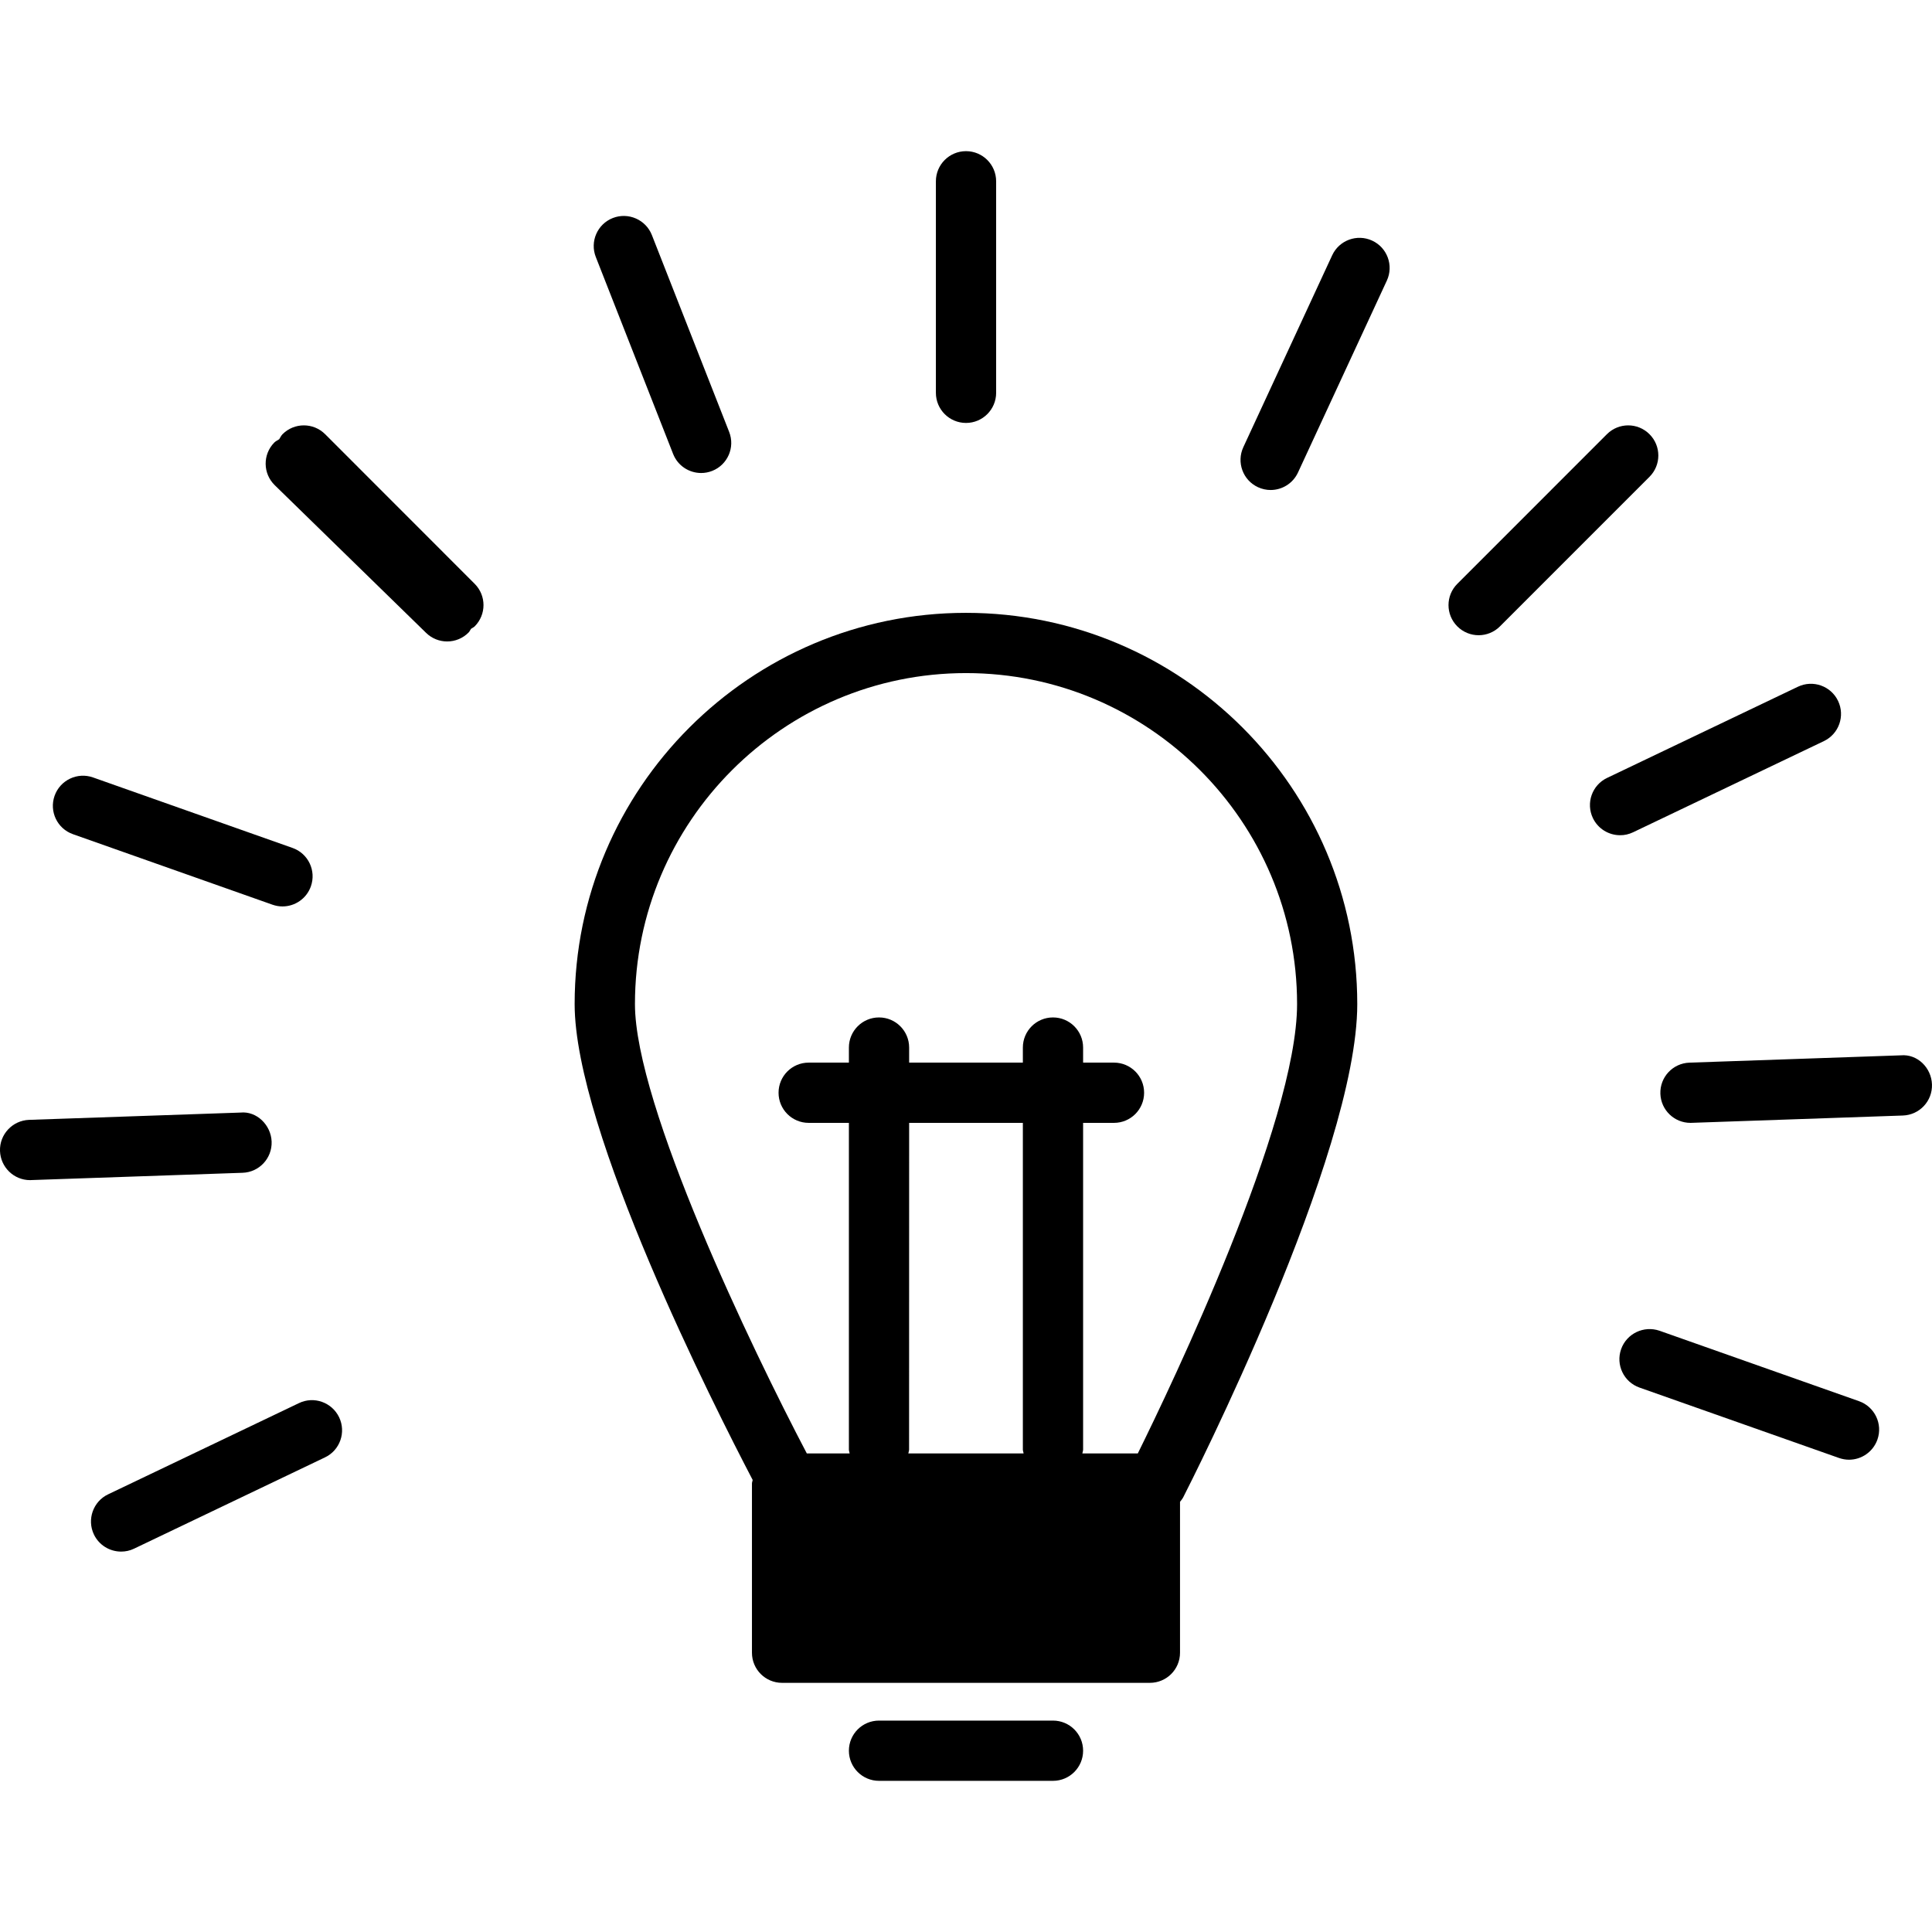
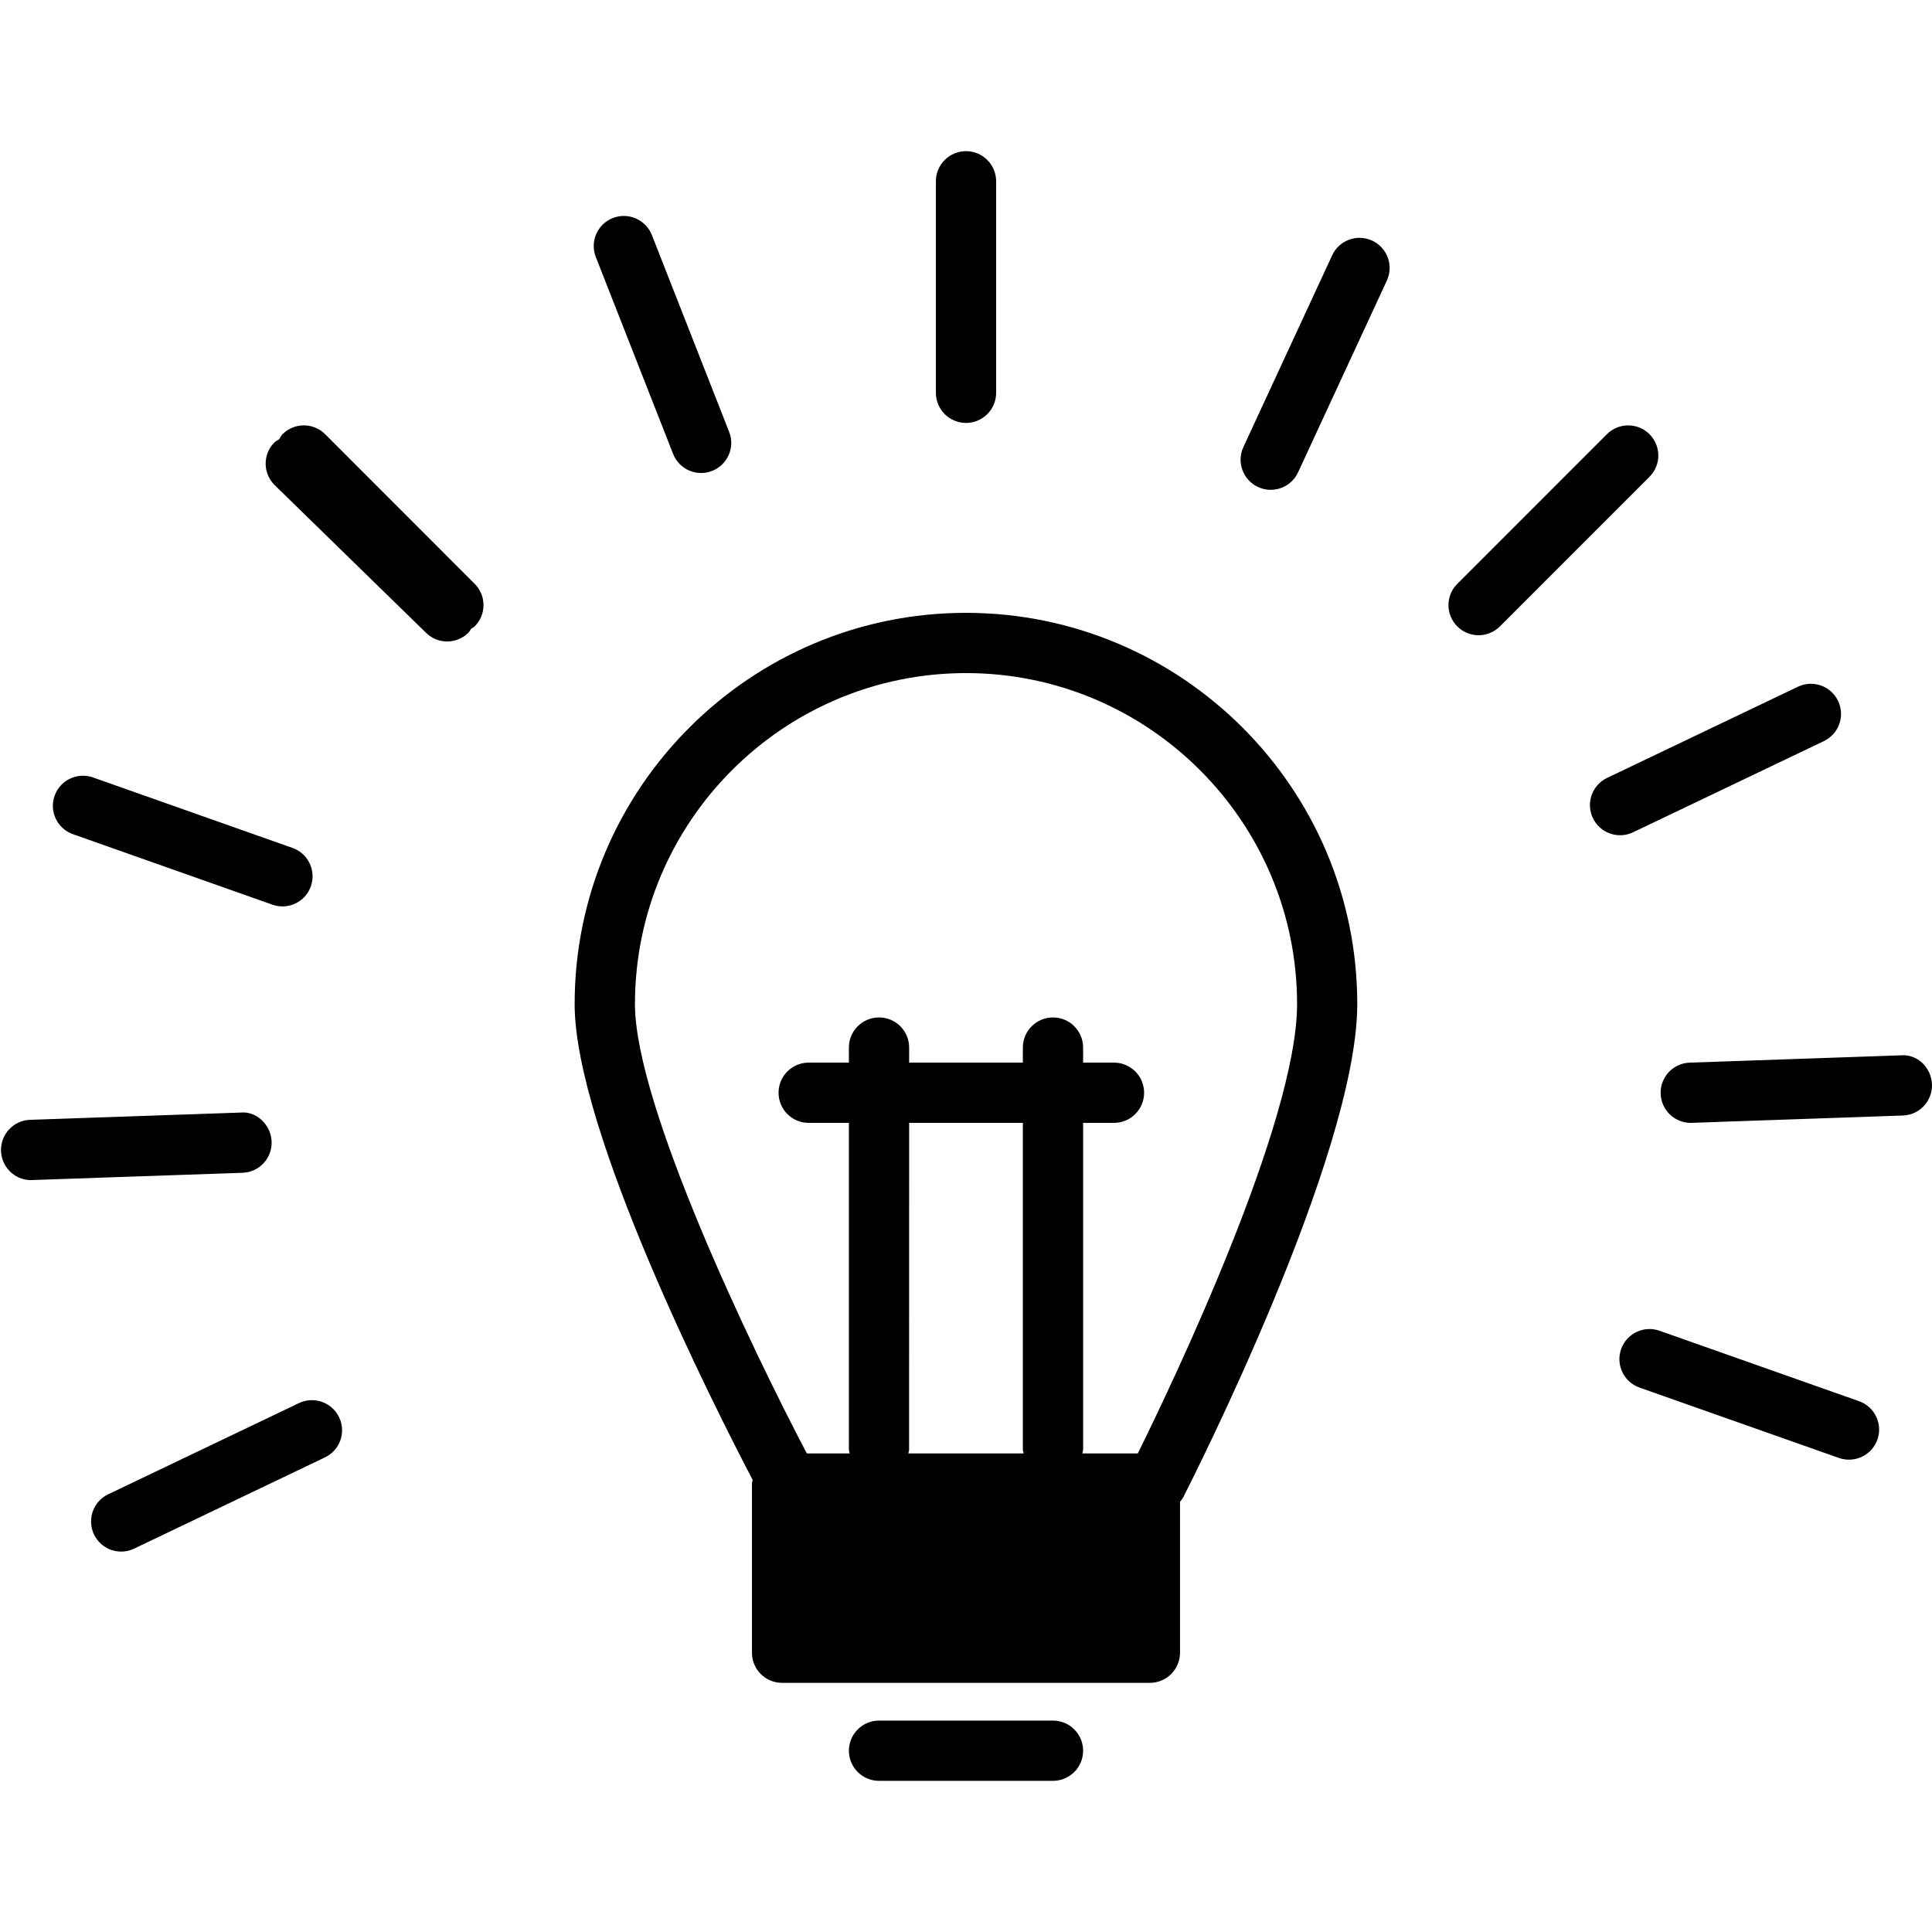
- <svg xmlns="http://www.w3.org/2000/svg" fill="#000000" version="1.1" id="Capa_1" width="64px" height="64px" viewBox="0 0 64.135 64.135" xml:space="preserve">
-   <g id="SVGRepo_bgCarrier" stroke-width="0" />
-   <g id="SVGRepo_tracerCarrier" stroke-linecap="round" stroke-linejoin="round" />
-   <g id="SVGRepo_iconCarrier">
-     <g>
-       <g>
-         <path d="M39.172,54.864v-5.009c0.038-0.049,0.079-0.098,0.107-0.152c0.235-0.461,5.777-11.355,5.777-16.371 c0-7.162-5.827-12.988-12.99-12.988c-7.163,0-12.99,5.826-12.99,12.988c0,4.205,4.636,13.361,5.91,15.797 c-0.005,0.041-0.024,0.076-0.024,0.119v5.616c0,0.554,0.448,1,1,1h12.208C38.724,55.864,39.172,55.418,39.172,54.864z M30.18,37.275h3.775v10.846c0,0.045,0.02,0.084,0.024,0.127h-3.826c0.005-0.043,0.025-0.082,0.025-0.127L30.18,37.275 L30.18,37.275z M32.068,22.344c6.06,0,10.99,4.93,10.99,10.988c0,3.947-4.169,12.653-5.287,14.916H35.93 c0.005-0.043,0.025-0.082,0.025-0.127V37.275h1.025c0.553,0,1-0.447,1-1s-0.447-1-1-1h-1.025v-0.5c0-0.553-0.448-1-1-1 s-1,0.447-1,1v0.5H30.18v-0.5c0-0.553-0.448-1-1-1c-0.552,0-1,0.447-1,1v0.5h-1.335c-0.552,0-1,0.447-1,1s0.448,1,1,1h1.335 v10.846c0,0.045,0.02,0.084,0.025,0.127h-1.422c-1.822-3.467-5.705-11.555-5.705-14.916 C21.078,27.273,26.008,22.344,32.068,22.344z" />
-         <path d="M29.18,57.117c-0.552,0-1,0.446-1,1c0,0.553,0.448,1,1,1h5.775c0.552,0,1-0.447,1-1c0-0.554-0.448-1-1-1H29.18z" />
-         <path d="M33.068,13.04V6.018c0-0.553-0.449-1-1-1c-0.552,0-1,0.447-1,1v7.022c0,0.553,0.448,1,1,1 C32.62,14.04,33.068,13.592,33.068,13.04z" />
-         <path d="M49.085,21.087c0.256,0,0.512-0.098,0.707-0.293l4.965-4.966c0.391-0.391,0.391-1.023,0-1.414s-1.023-0.391-1.414,0 l-4.965,4.966c-0.391,0.391-0.391,1.023,0,1.414C48.573,20.989,48.829,21.087,49.085,21.087z" />
-         <path d="M45.551,7.988c-0.502-0.232-1.096-0.014-1.328,0.487l-2.95,6.371c-0.231,0.501-0.014,1.096,0.487,1.327 c0.136,0.063,0.279,0.093,0.42,0.093c0.377,0,0.739-0.215,0.908-0.58l2.95-6.371C46.27,8.814,46.052,8.22,45.551,7.988z" />
-         <path d="M20.344,7.237c-0.514,0.201-0.768,0.782-0.565,1.296l2.565,6.534c0.154,0.395,0.532,0.635,0.931,0.635 c0.121,0,0.245-0.022,0.365-0.069c0.514-0.201,0.768-0.782,0.565-1.296L21.64,7.803C21.438,7.29,20.856,7.037,20.344,7.237z" />
-         <path d="M1.812,26.417c-0.184,0.521,0.089,1.092,0.61,1.275l6.622,2.34c0.11,0.039,0.223,0.058,0.333,0.058 c0.412,0,0.798-0.256,0.943-0.667c0.184-0.521-0.089-1.092-0.61-1.275l-6.622-2.34C2.569,25.624,1.997,25.896,1.812,26.417z" />
-         <path d="M61.713,46.514l-6.622-2.338c-0.521-0.18-1.092,0.091-1.276,0.611c-0.184,0.521,0.09,1.092,0.61,1.275l6.622,2.337 c0.11,0.038,0.223,0.058,0.333,0.058c0.412,0,0.798-0.258,0.943-0.668C62.507,47.269,62.232,46.697,61.713,46.514z" />
-         <path d="M11.258,47.049c-0.239-0.498-0.837-0.711-1.334-0.471l-6.335,3.028c-0.498,0.237-0.709,0.836-0.471,1.334 c0.172,0.358,0.53,0.567,0.903,0.567c0.145,0,0.292-0.03,0.431-0.098l6.335-3.029C11.285,48.145,11.496,47.547,11.258,47.049z" />
-         <path d="M54.211,27.629l6.335-3.027c0.499-0.238,0.709-0.835,0.471-1.334c-0.238-0.498-0.835-0.709-1.333-0.471l-6.335,3.027 c-0.499,0.238-0.709,0.835-0.471,1.334c0.172,0.358,0.53,0.568,0.903,0.568C53.925,27.728,54.072,27.695,54.211,27.629z" />
-         <path d="M14.146,21.01c0.194,0.189,0.446,0.284,0.698,0.284c0.26,0,0.52-0.101,0.716-0.302c0.034-0.035,0.048-0.08,0.077-0.118 c0.039-0.029,0.084-0.045,0.12-0.08c0.391-0.391,0.391-1.023,0-1.414l-4.963-4.966c-0.391-0.391-1.024-0.391-1.415,0 c-0.049,0.05-0.074,0.111-0.111,0.167c-0.055,0.037-0.117,0.063-0.165,0.112c-0.386,0.396-0.378,1.028,0.018,1.414L14.146,21.01z" />
-         <path d="M9.017,37.898c-0.02-0.553-0.498-1.02-1.034-0.965l-7.017,0.242C0.414,37.195-0.019,37.658,0,38.209 C0.02,38.75,0.462,39.176,1,39.176c0.012,0,0.023,0,0.035-0.002l7.017-0.242C8.604,38.914,9.036,38.451,9.017,37.898z" />
-         <path d="M63.1,35.033l-7.017,0.243c-0.552,0.019-0.984,0.481-0.965,1.033c0.019,0.541,0.462,0.966,0.999,0.966 c0.012,0,0.022,0,0.035-0.001l7.017-0.243c0.552-0.02,0.984-0.48,0.965-1.033C64.115,35.445,63.651,34.983,63.1,35.033z" />
-       </g>
-     </g>
-   </g>
+ <svg xmlns="http://www.w3.org/2000/svg" xml:space="preserve" width="64" height="64" viewBox="0 0 64.135 64.135">
+   <path d="M39.172 54.864v-5.009c.038-.049.079-.098.107-.152.235-.461 5.777-11.355 5.777-16.371 0-7.162-5.827-12.988-12.99-12.988s-12.99 5.826-12.99 12.988c0 4.205 4.636 13.361 5.91 15.797-.005.041-.024.076-.024.119v5.616a1 1 0 0 0 1 1H38.17a1 1 0 0 0 1.002-1zM30.18 37.275h3.775v10.846c0 .045.02.084.024.127h-3.826c.005-.043.025-.082.025-.127l.002-10.846zm1.888-14.931c6.06 0 10.99 4.93 10.99 10.988 0 3.947-4.169 12.653-5.287 14.916H35.93c.005-.043.025-.082.025-.127V37.275h1.025a1 1 0 1 0 0-2h-1.025v-.5a1 1 0 1 0-2 0v.5H30.18v-.5a1 1 0 1 0-2 0v.5h-1.335a1 1 0 1 0 0 2h1.335v10.846c0 .045.02.084.025.127h-1.422c-1.822-3.467-5.705-11.555-5.705-14.916 0-6.059 4.93-10.988 10.99-10.988zM29.18 57.117a1 1 0 1 0 0 2h5.775a1 1 0 1 0 0-2H29.18zM33.068 13.04V6.018a1 1 0 0 0-2 0v7.022a1 1 0 1 0 2 0zM49.085 21.087a.997.997 0 0 0 .707-.293l4.965-4.966a.999.999 0 1 0-1.414-1.414l-4.965 4.966a.999.999 0 0 0 .707 1.707zM45.551 7.988a1 1 0 0 0-1.328.487l-2.95 6.371a1 1 0 0 0 1.815.84l2.95-6.371a1 1 0 0 0-.487-1.327zM20.344 7.237a.998.998 0 0 0-.565 1.296l2.565 6.534a.999.999 0 1 0 1.861-.73L21.64 7.803a1.003 1.003 0 0 0-1.296-.566zM1.812 26.417a.998.998 0 0 0 .61 1.275l6.622 2.34a.998.998 0 1 0 .666-1.884l-6.622-2.34a1 1 0 0 0-1.276.609zM61.713 46.514l-6.622-2.338a1 1 0 1 0-.666 1.886l6.622 2.337a1.002 1.002 0 0 0 1.276-.61 1 1 0 0 0-.61-1.275zM11.258 47.049a1 1 0 0 0-1.334-.471l-6.335 3.028a1 1 0 0 0 .432 1.901c.145 0 .292-.03.431-.098l6.335-3.029a.997.997 0 0 0 .471-1.331zM54.211 27.629l6.335-3.027a1 1 0 1 0-.862-1.805l-6.335 3.027a1 1 0 1 0 .862 1.805zM14.146 21.01a.998.998 0 0 0 1.414-.018c.034-.035.048-.08.077-.118.039-.029.084-.045.12-.08a.999.999 0 0 0 0-1.414l-4.963-4.966a1 1 0 0 0-1.415 0c-.049.05-.074.111-.111.167-.055.037-.117.063-.165.112a.999.999 0 0 0 .018 1.414l5.025 4.903zM9.017 37.898c-.02-.553-.498-1.02-1.034-.965l-7.017.242A1.002 1.002 0 0 0 1 39.176c.012 0 .023 0 .035-.002l7.017-.242a.999.999 0 0 0 .965-1.034zM63.1 35.033l-7.017.243a1 1 0 0 0 .034 1.999l.035-.001 7.017-.243a1 1 0 0 0 .965-1.033c-.019-.553-.483-1.015-1.034-.965z" />
</svg>
